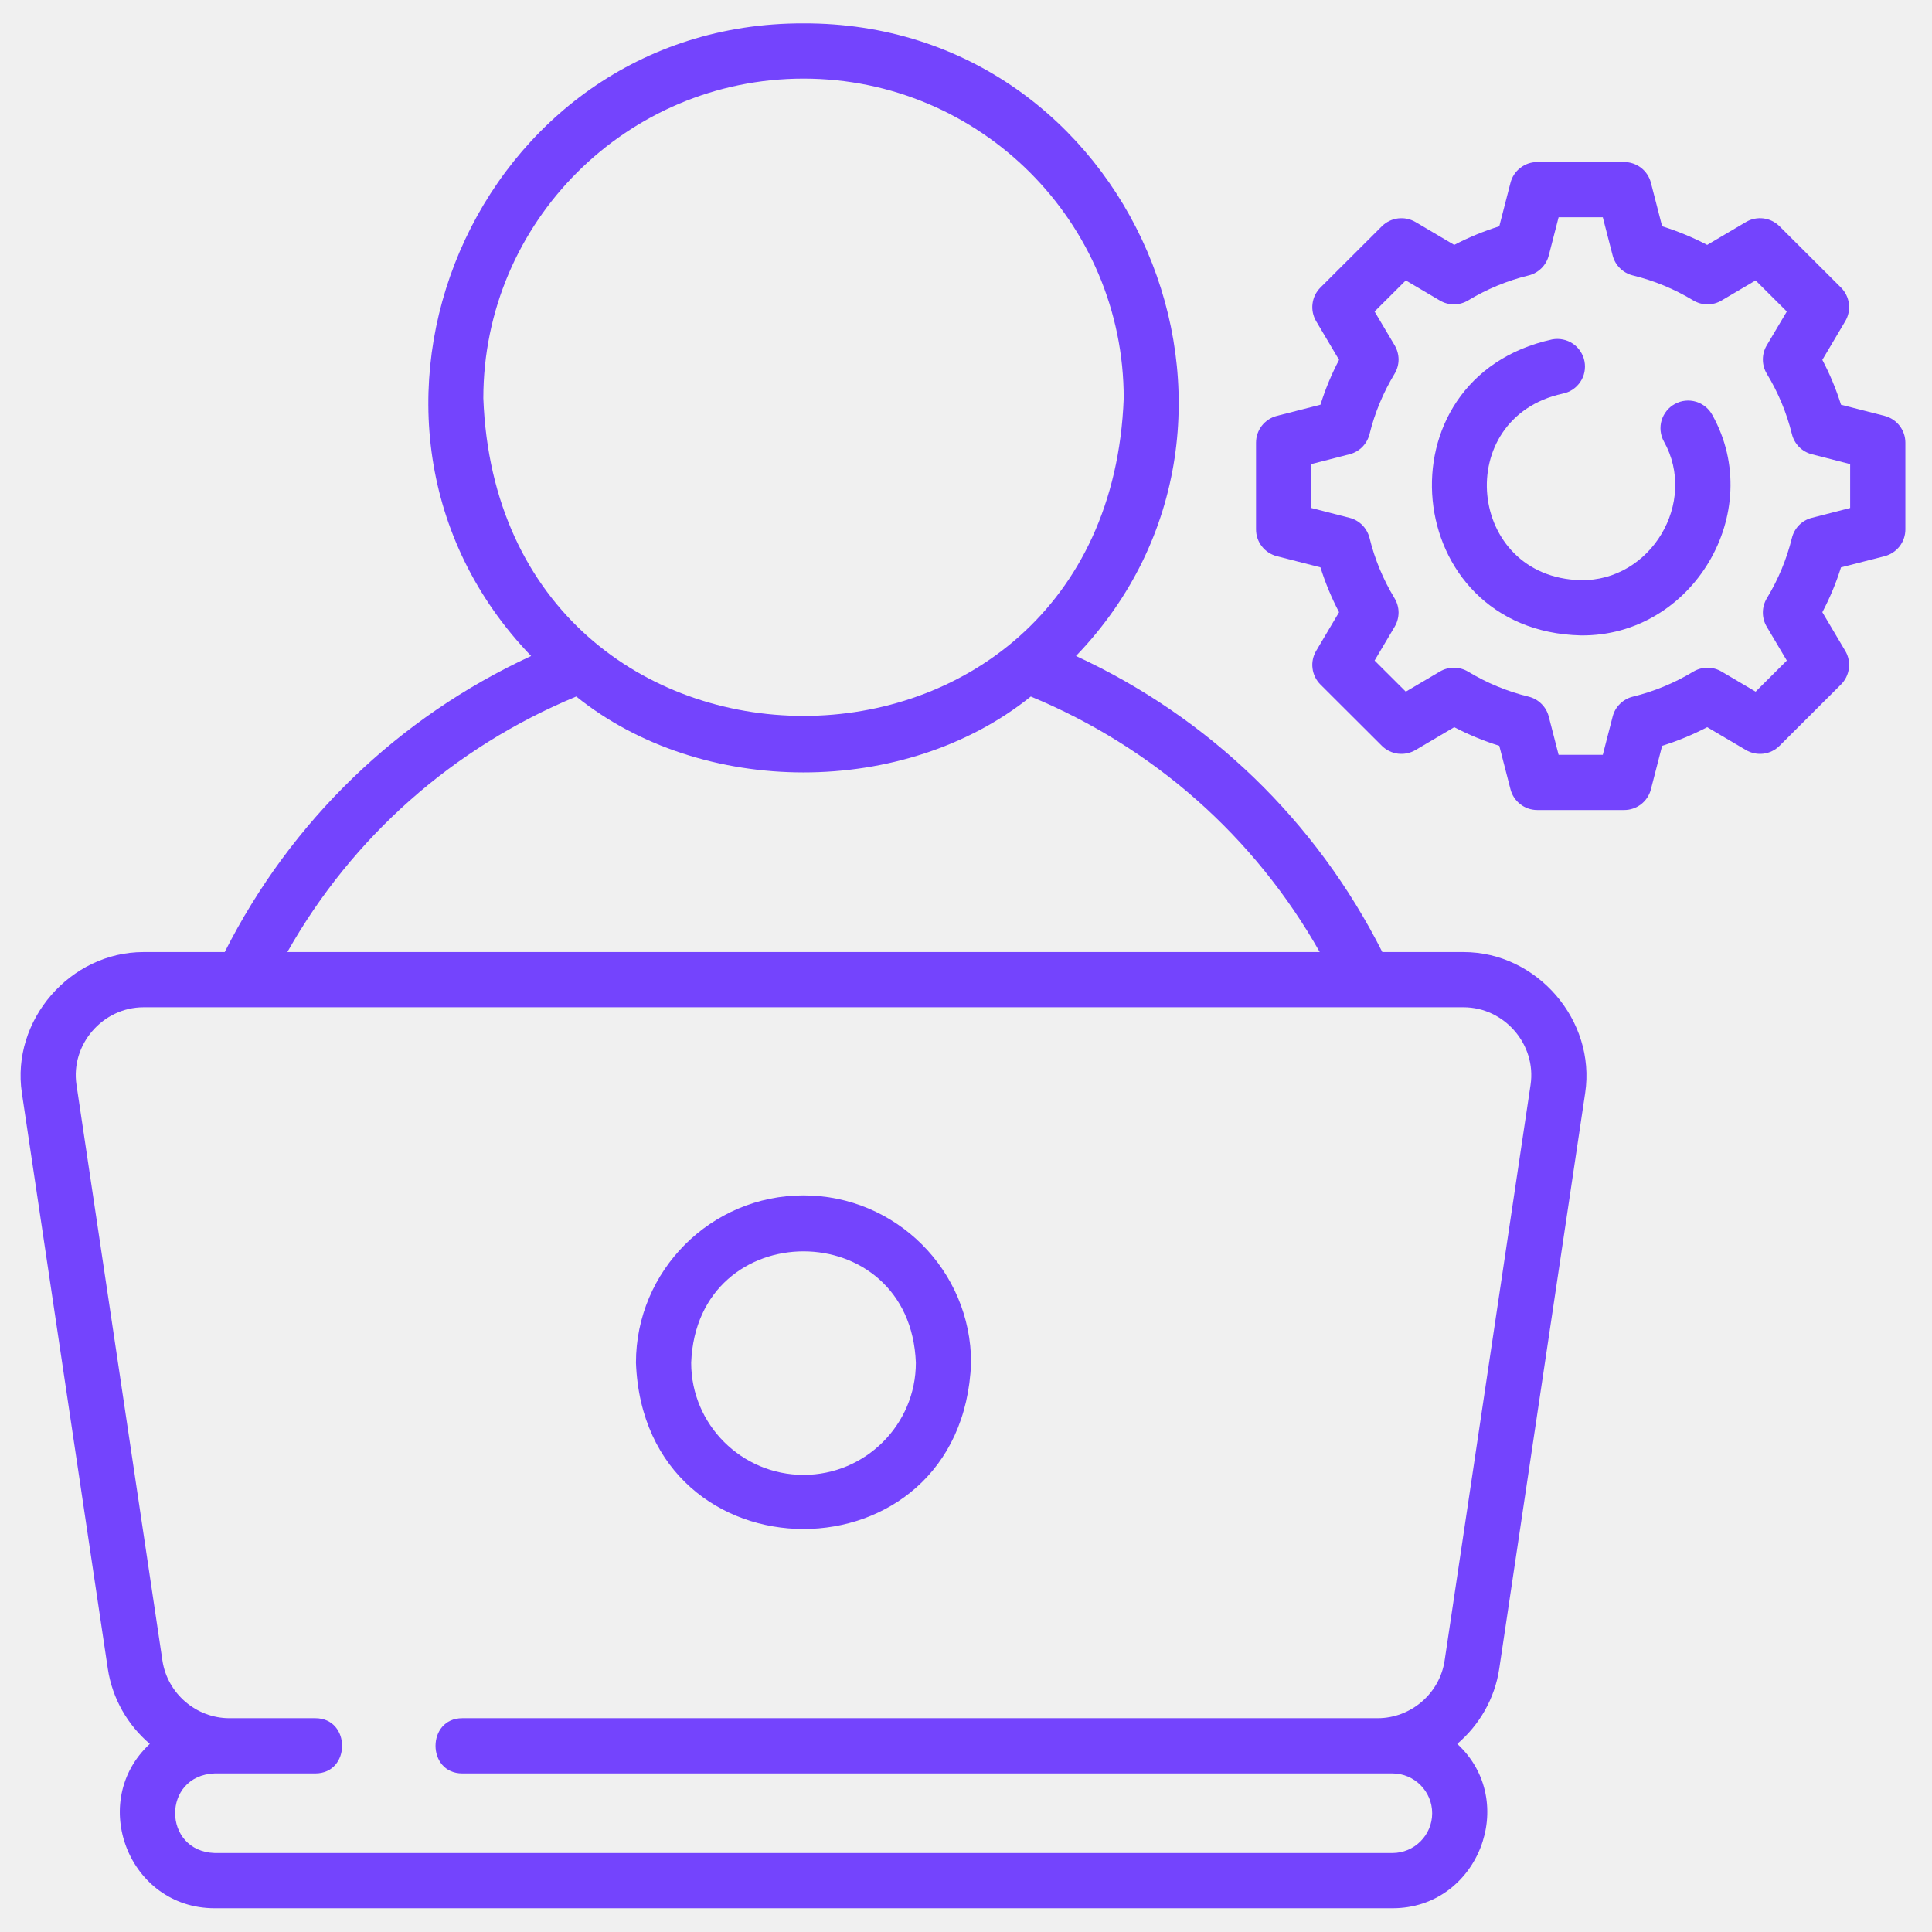
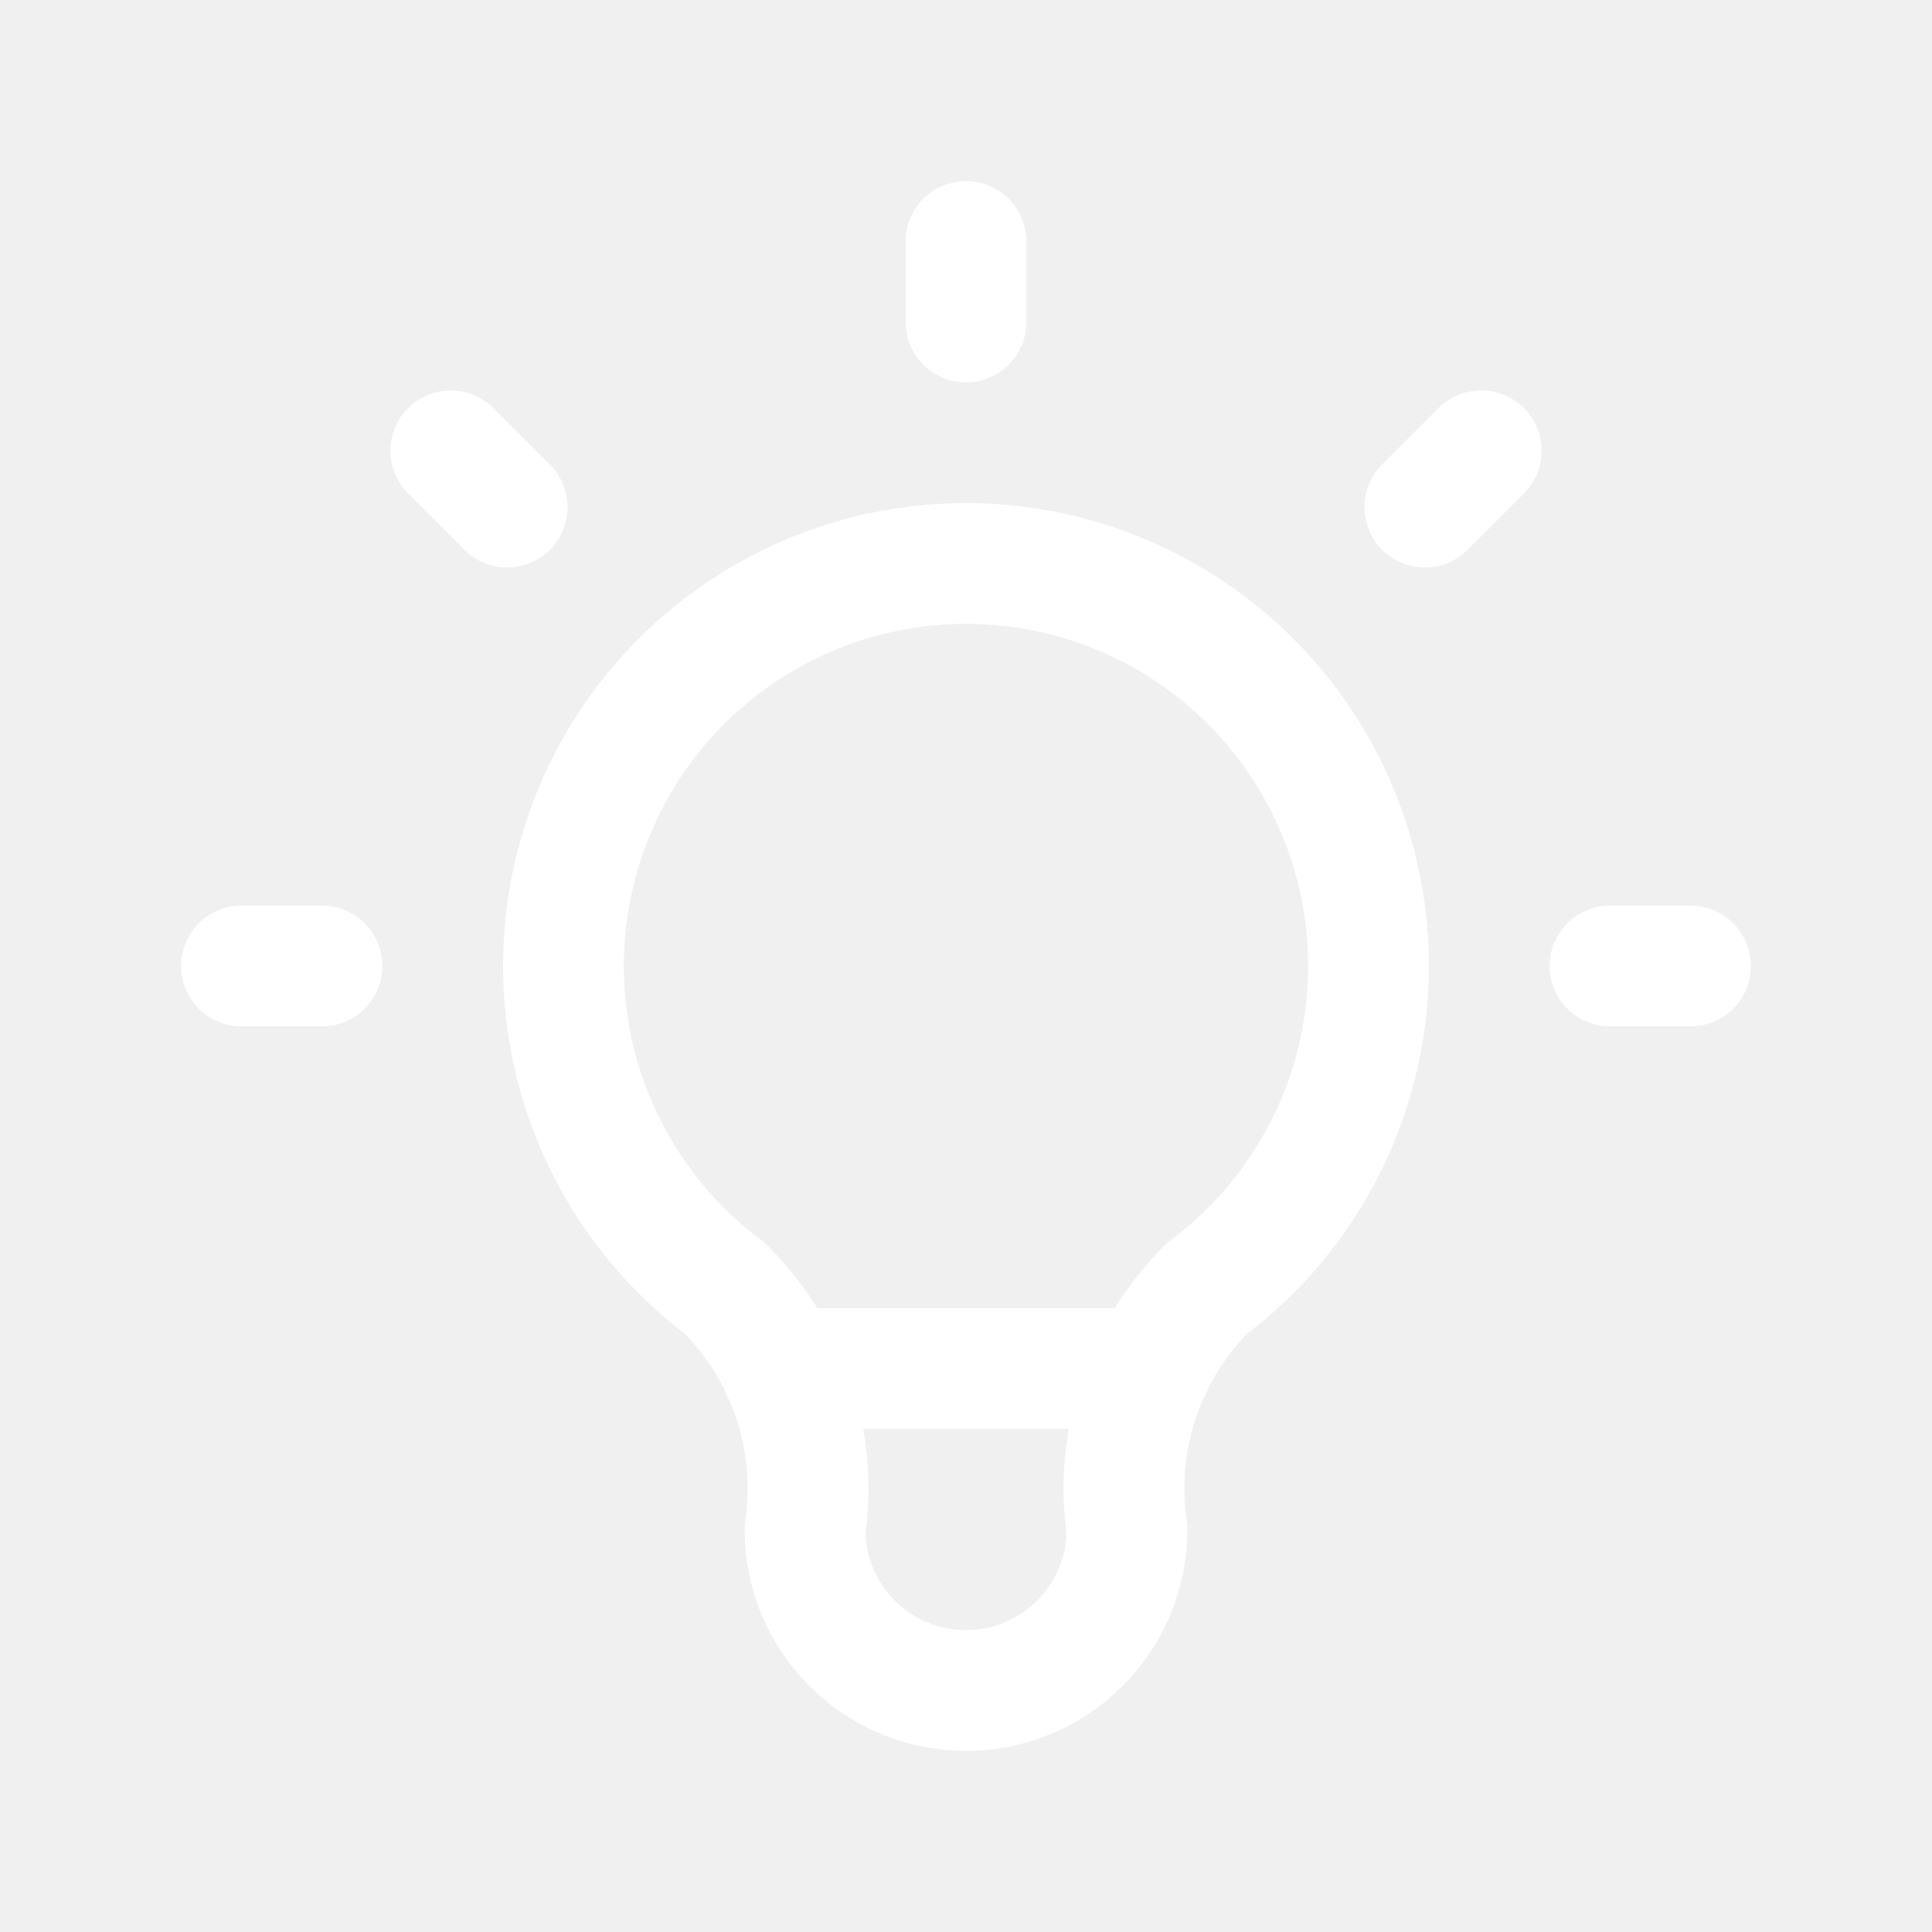
- <svg xmlns="http://www.w3.org/2000/svg" width="41" height="41" viewBox="0 0 41 41" fill="none">
-   <path d="M39.995 8.826L39.069 8.589C38.966 8.26 38.834 7.942 38.673 7.637L39.159 6.817C39.226 6.705 39.253 6.574 39.236 6.444C39.22 6.315 39.161 6.195 39.069 6.103L37.764 4.801C37.672 4.71 37.553 4.651 37.424 4.635C37.295 4.619 37.164 4.645 37.053 4.711L36.229 5.197C35.923 5.037 35.603 4.905 35.273 4.802L35.035 3.879C35.003 3.753 34.929 3.641 34.827 3.562C34.724 3.482 34.598 3.439 34.468 3.439H32.623C32.492 3.439 32.366 3.482 32.264 3.562C32.161 3.641 32.087 3.753 32.055 3.879L31.817 4.802C31.487 4.905 31.168 5.037 30.861 5.197L30.038 4.711C29.926 4.646 29.795 4.619 29.667 4.635C29.538 4.651 29.418 4.71 29.326 4.801L28.021 6.103C27.929 6.195 27.87 6.315 27.854 6.444C27.837 6.574 27.865 6.705 27.931 6.817L28.417 7.637C28.257 7.942 28.125 8.26 28.022 8.589L27.096 8.826C26.97 8.859 26.858 8.932 26.778 9.035C26.698 9.138 26.655 9.264 26.655 9.394V11.235C26.655 11.365 26.698 11.491 26.778 11.594C26.858 11.697 26.97 11.77 27.096 11.803L28.022 12.04C28.125 12.369 28.257 12.687 28.417 12.992L27.931 13.812C27.865 13.924 27.837 14.055 27.854 14.184C27.87 14.314 27.929 14.434 28.021 14.526L29.326 15.828C29.418 15.919 29.538 15.978 29.666 15.994C29.795 16.01 29.926 15.983 30.038 15.918L30.861 15.432C31.167 15.592 31.487 15.724 31.817 15.827L32.055 16.75C32.087 16.876 32.161 16.988 32.264 17.067C32.366 17.147 32.492 17.19 32.623 17.19H34.468C34.598 17.19 34.724 17.147 34.827 17.067C34.929 16.988 35.003 16.876 35.035 16.75L35.273 15.827C35.603 15.724 35.923 15.592 36.229 15.432L37.053 15.918C37.164 15.983 37.295 16.01 37.424 15.994C37.553 15.978 37.672 15.919 37.764 15.828L39.069 14.526C39.161 14.434 39.22 14.314 39.236 14.184C39.253 14.055 39.226 13.924 39.159 13.812L38.673 12.992C38.834 12.687 38.966 12.369 39.069 12.04L39.995 11.803C40.121 11.77 40.232 11.697 40.312 11.594C40.392 11.491 40.435 11.365 40.435 11.235V9.394C40.435 9.264 40.392 9.138 40.312 9.035C40.232 8.932 40.121 8.859 39.995 8.826ZM39.263 10.78L38.45 10.989C38.347 11.015 38.254 11.069 38.179 11.144C38.105 11.22 38.052 11.314 38.027 11.417C37.916 11.867 37.737 12.298 37.496 12.695C37.441 12.786 37.411 12.89 37.411 12.996C37.41 13.102 37.438 13.206 37.492 13.298L37.919 14.018L37.257 14.678L36.533 14.251C36.442 14.197 36.338 14.169 36.233 14.17C36.127 14.17 36.023 14.2 35.933 14.254C35.535 14.495 35.102 14.674 34.651 14.784C34.548 14.809 34.454 14.862 34.378 14.937C34.303 15.011 34.249 15.104 34.223 15.207L34.014 16.018H33.076L32.867 15.207C32.841 15.104 32.787 15.011 32.712 14.937C32.637 14.862 32.542 14.809 32.44 14.784C31.988 14.674 31.555 14.495 31.157 14.254C31.067 14.2 30.963 14.17 30.858 14.17C30.752 14.169 30.648 14.197 30.557 14.251L29.833 14.678L29.171 14.018L29.598 13.298C29.652 13.206 29.68 13.102 29.68 12.996C29.679 12.89 29.649 12.786 29.594 12.695C29.353 12.298 29.174 11.867 29.064 11.417C29.038 11.314 28.985 11.22 28.911 11.144C28.836 11.069 28.743 11.015 28.64 10.989L27.827 10.78V9.849L28.64 9.64C28.743 9.614 28.836 9.56 28.911 9.485C28.985 9.409 29.038 9.315 29.064 9.212C29.174 8.762 29.354 8.331 29.594 7.934C29.649 7.843 29.679 7.739 29.68 7.633C29.68 7.527 29.652 7.423 29.598 7.331L29.171 6.611L29.833 5.951L30.557 6.378C30.648 6.432 30.752 6.46 30.858 6.459C30.963 6.459 31.067 6.429 31.157 6.375C31.555 6.134 31.988 5.955 32.44 5.845C32.542 5.82 32.637 5.767 32.712 5.692C32.787 5.618 32.841 5.524 32.867 5.422L33.076 4.611H34.014L34.223 5.422C34.249 5.524 34.303 5.618 34.378 5.692C34.454 5.767 34.548 5.82 34.651 5.845C35.102 5.955 35.535 6.134 35.933 6.375C36.023 6.429 36.127 6.459 36.233 6.459C36.338 6.46 36.442 6.432 36.533 6.378L37.257 5.951L37.919 6.611L37.492 7.331C37.438 7.423 37.41 7.527 37.411 7.633C37.411 7.739 37.441 7.843 37.496 7.934C37.737 8.331 37.916 8.762 38.027 9.212C38.052 9.315 38.105 9.409 38.179 9.485C38.254 9.56 38.347 9.614 38.45 9.64L39.263 9.849V10.78Z" fill="#7444FD" />
-   <path d="M35.545 8.572C35.477 8.609 35.417 8.658 35.369 8.718C35.321 8.778 35.284 8.847 35.262 8.92C35.24 8.994 35.233 9.071 35.241 9.148C35.249 9.224 35.272 9.299 35.309 9.366C36.036 10.66 35.033 12.338 33.545 12.312C31.129 12.254 30.803 8.87 33.161 8.354C33.237 8.339 33.309 8.31 33.373 8.268C33.437 8.225 33.492 8.171 33.535 8.107C33.579 8.043 33.609 7.972 33.624 7.896C33.639 7.821 33.64 7.743 33.625 7.668C33.611 7.592 33.581 7.52 33.539 7.456C33.497 7.392 33.442 7.336 33.378 7.293C33.315 7.25 33.243 7.22 33.168 7.205C33.092 7.189 33.014 7.189 32.939 7.203C29.199 8.022 29.715 13.391 33.545 13.484C35.914 13.513 37.491 10.874 36.339 8.808C36.302 8.74 36.253 8.68 36.193 8.632C36.133 8.583 36.065 8.547 35.991 8.525C35.917 8.503 35.84 8.496 35.763 8.504C35.687 8.512 35.612 8.535 35.545 8.572ZM31.06 20.204H29.335C27.93 17.42 25.651 15.222 22.834 13.921C27.613 8.953 24.019 0.476 17.052 0.496C10.085 0.476 6.49 8.954 11.271 13.921C8.453 15.223 6.175 17.42 4.769 20.204H3.045C1.49 20.204 0.233 21.651 0.464 23.194L2.288 35.414C2.384 36.051 2.712 36.61 3.179 37.008C1.858 38.231 2.727 40.498 4.555 40.496H29.549C31.368 40.501 32.253 38.233 30.925 37.008C31.392 36.61 31.721 36.051 31.816 35.414L33.64 23.194C33.87 21.655 32.619 20.204 31.06 20.204ZM17.052 1.668C20.799 1.668 23.847 4.712 23.847 8.452C23.506 17.441 10.597 17.438 10.257 8.452C10.257 4.712 13.305 1.668 17.052 1.668ZM12.229 14.781C14.898 16.929 19.206 16.929 21.875 14.781C24.483 15.861 26.625 17.76 28.007 20.204H6.098C7.479 17.76 9.621 15.861 12.229 14.781ZM32.481 23.021L30.657 35.24C30.553 35.938 29.942 36.463 29.235 36.463H9.811C9.053 36.463 9.053 37.635 9.811 37.635H29.549C30.014 37.635 30.393 38.014 30.393 38.48C30.393 38.946 30.014 39.324 29.549 39.324H4.555C3.443 39.285 3.431 37.679 4.555 37.635H6.691C7.449 37.635 7.449 36.463 6.691 36.463H4.869C4.163 36.463 3.552 35.938 3.447 35.24L1.623 23.021C1.495 22.165 2.18 21.376 3.045 21.376H31.06C31.924 21.376 32.609 22.165 32.481 23.021Z" fill="#7444FD" />
-   <path d="M17.052 25.368C15.091 25.368 13.496 26.961 13.496 28.919C13.675 33.625 20.43 33.623 20.608 28.919C20.608 26.961 19.013 25.368 17.052 25.368ZM17.052 31.299C15.738 31.299 14.668 30.232 14.668 28.92C14.788 25.767 19.317 25.768 19.436 28.92C19.436 30.232 18.367 31.299 17.052 31.299Z" fill="#7444FD" />
+ <svg xmlns="http://www.w3.org/2000/svg" width="44" height="44" viewBox="0 0 24 24" fill="none" stroke="#ffffff" stroke-width="1.5" stroke-linecap="round" stroke-linejoin="round">
+   <path d="M3 12h1m8 -9v1m8 8h1m-15.4 -6.4l.7 .7m12.1 -.7l-.7 .7" />
+   <path d="M9 16a5 5 0 1 1 6 0a3.5 3.5 0 0 0 -1 3a2 2 0 0 1 -4 0a3.5 3.5 0 0 0 -1 -3" />
+   <path d="M9.7 17l4.6 0" />
</svg>
